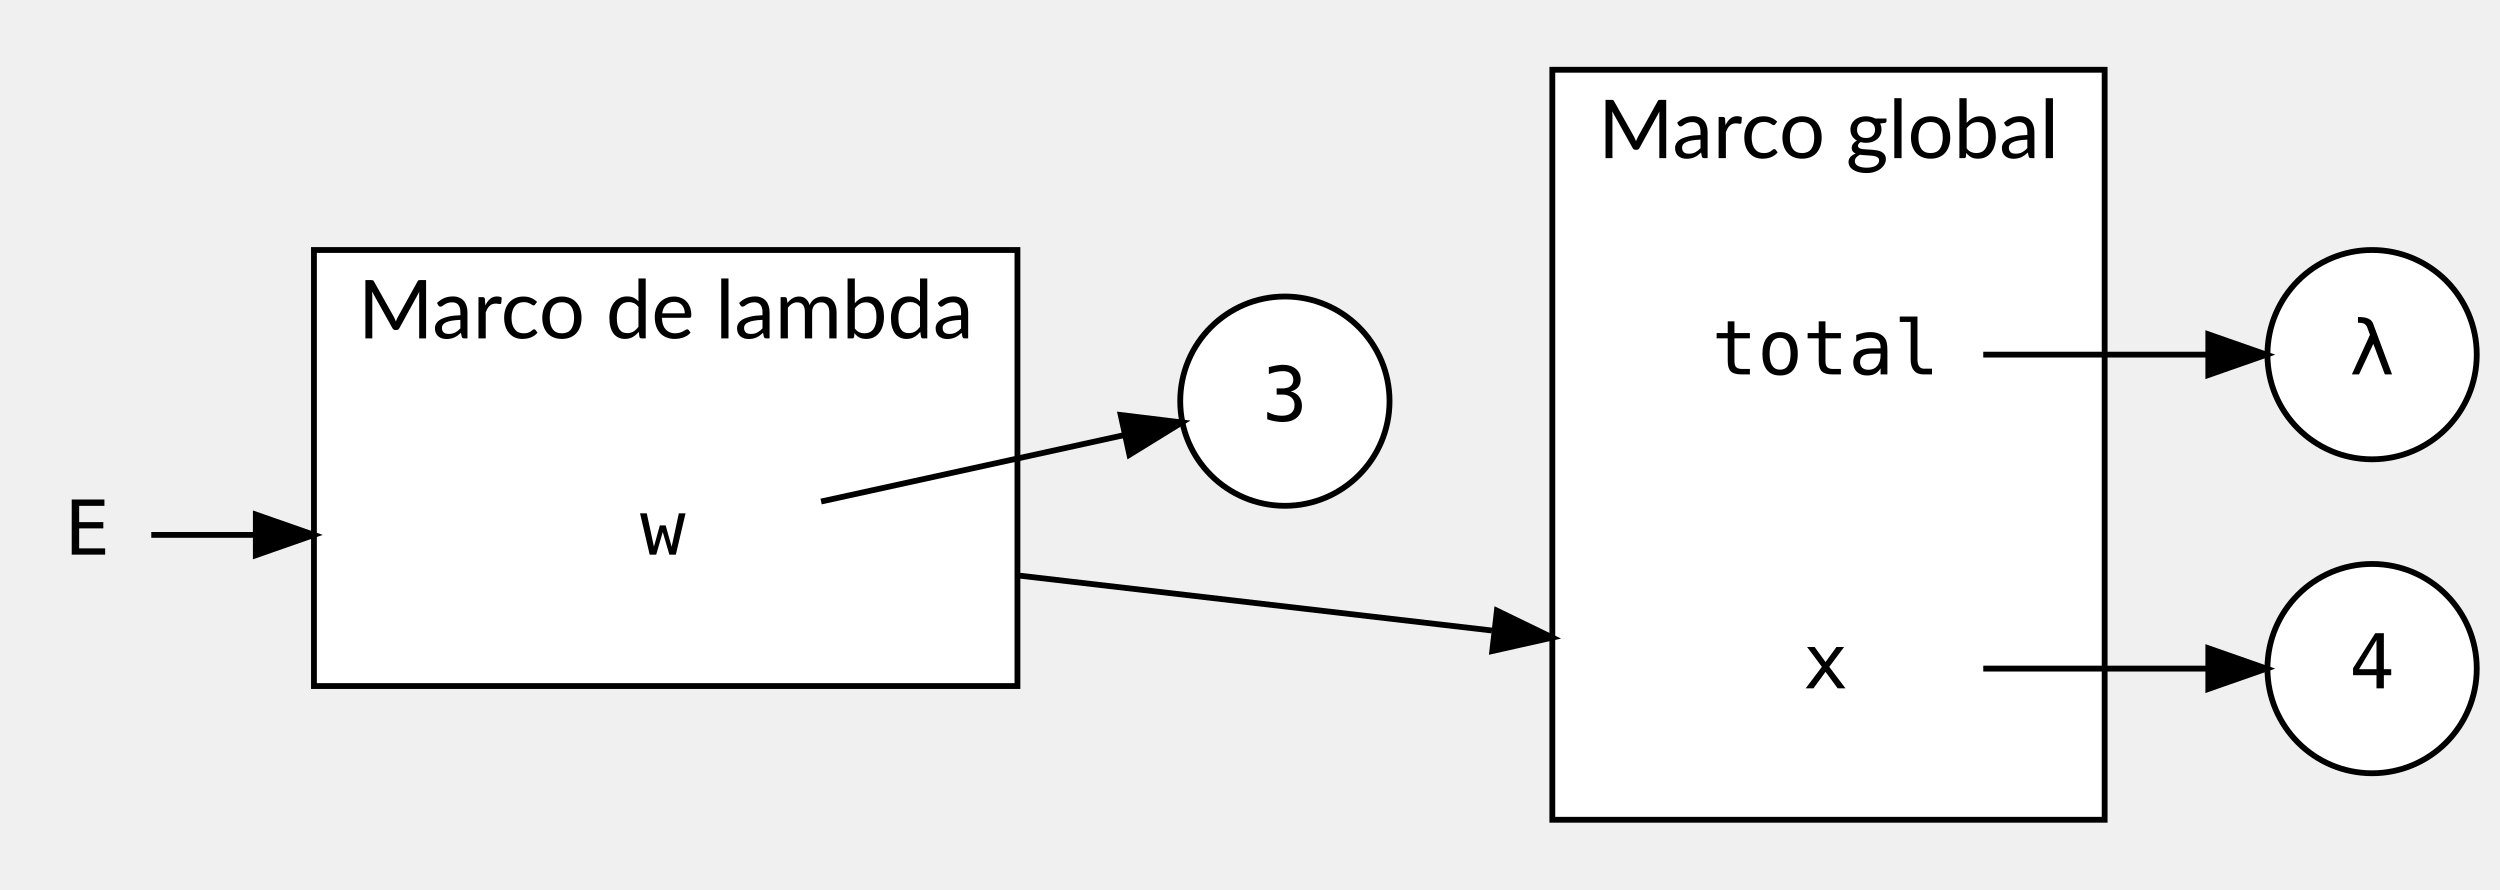
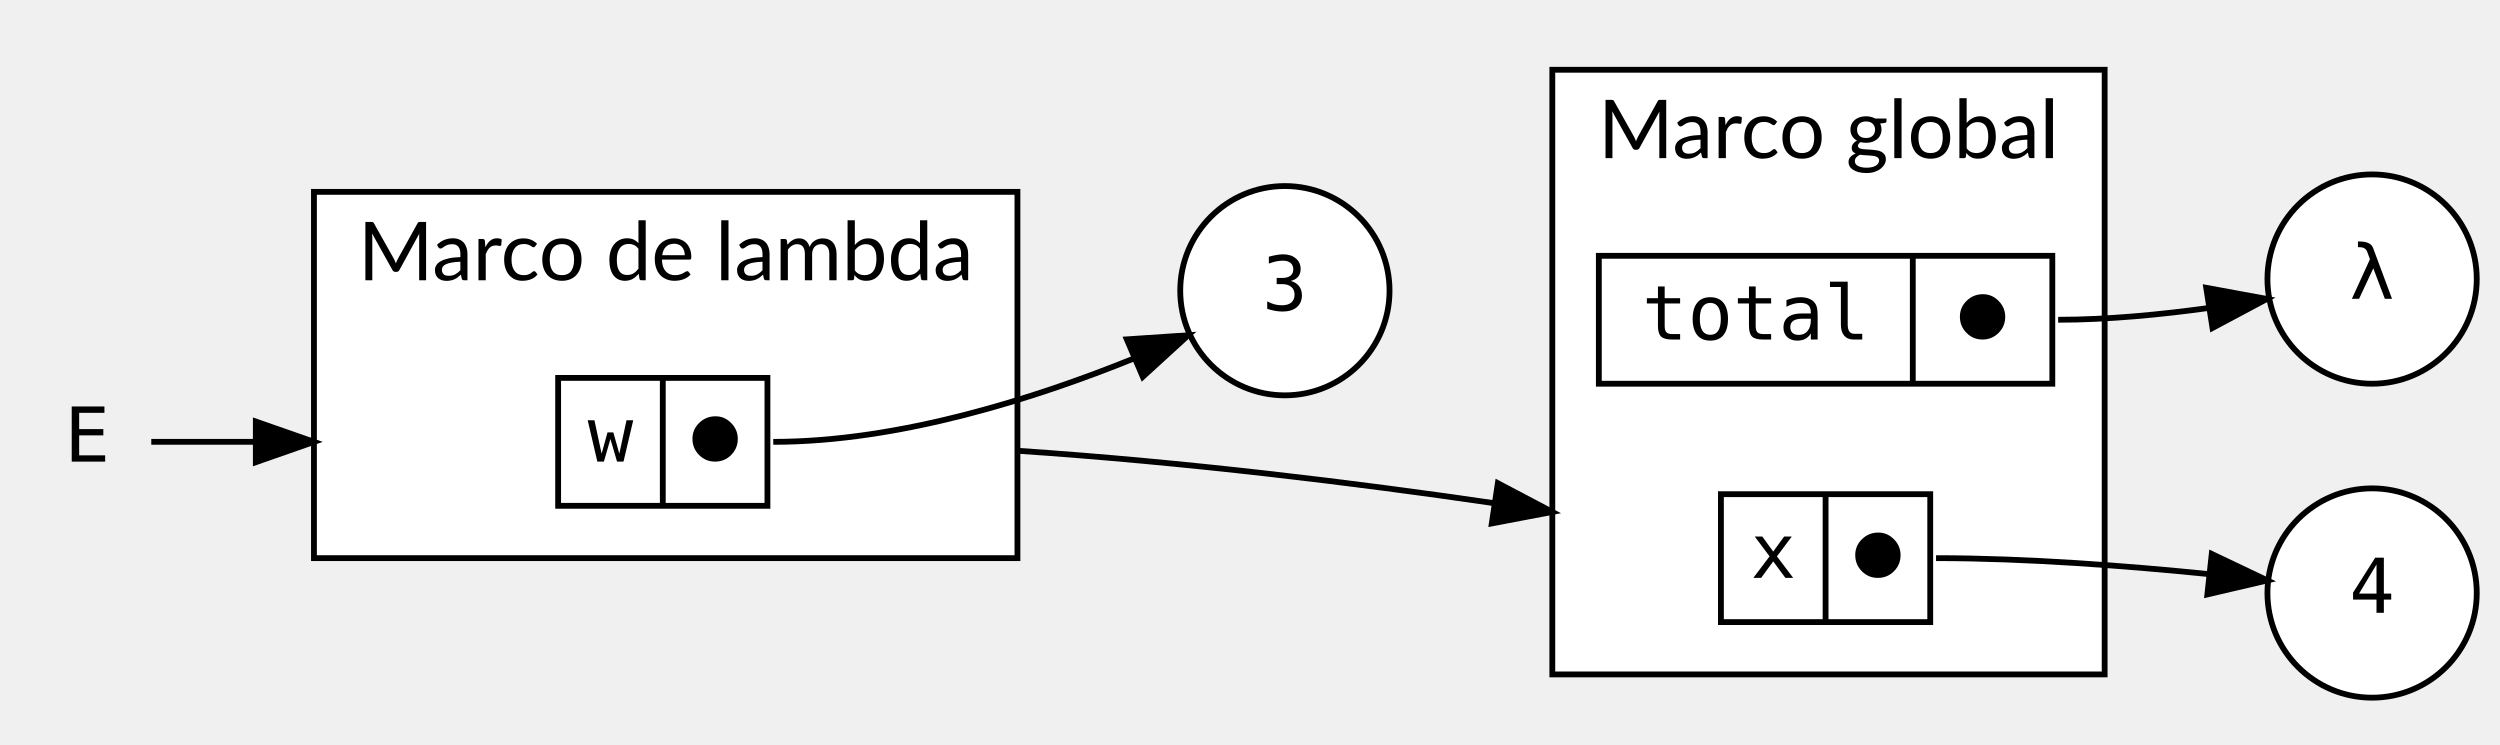
- <svg xmlns="http://www.w3.org/2000/svg" width="430pt" height="153pt" viewBox="0.00 0.00 430.00 153.00">
-   <g id="graph0" class="graph" transform="scale(1 1) rotate(0) translate(4 149)">
+ <svg xmlns="http://www.w3.org/2000/svg" width="430pt" height="128pt" viewBox="0.00 0.00 430.00 128.00">
+   <g id="graph0" class="graph" transform="scale(1 1) rotate(0) translate(4 124)">
    <g id="clust1" class="cluster">
-       <polygon fill="white" stroke="black" points="263,-8 263,-137 358,-137 358,-8 263,-8" />
-       <text text-anchor="middle" x="310.5" y="-121.8" font-family="Lato" font-size="14.00">Marco global</text>
+       <polygon fill="white" stroke="black" points="263,-8 263,-112 358,-112 358,-8 263,-8" />
+       <text text-anchor="middle" x="310.5" y="-96.8" font-family="Lato" font-size="14.00">Marco global</text>
    </g>
    <g id="clust2" class="cluster">
-       <polygon fill="white" stroke="black" points="50,-31 50,-106 171,-106 171,-31 50,-31" />
-       <text text-anchor="middle" x="110.5" y="-90.8" font-family="Lato" font-size="14.00">Marco de lambda</text>
+       <polygon fill="white" stroke="black" points="50,-28 50,-91 171,-91 171,-28 50,-28" />
+       <text text-anchor="middle" x="110.5" y="-75.8" font-family="Lato" font-size="14.00">Marco de lambda</text>
    </g>
    <g id="node1" class="node">
-       <polygon fill="transparent" stroke="transparent" points="337,-106 283,-106 283,-70 337,-70 337,-106" />
-       <text text-anchor="middle" x="310" y="-84.6" font-family="monospace" font-size="13.00">total</text>
+       <polygon fill="white" stroke="black" points="271,-58 271,-80 349,-80 349,-58 271,-58" />
+       <text text-anchor="middle" x="298" y="-65.6" font-family="monospace" font-size="13.00">total</text>
+       <polyline fill="none" stroke="black" points="325,-58 325,-80 " />
+       <text text-anchor="middle" x="337" y="-65.6" font-family="monospace" font-size="13.00">⬤</text>
    </g>
    <g id="node6" class="node">
-       <ellipse fill="white" stroke="black" cx="404" cy="-88" rx="18" ry="18" />
-       <text text-anchor="middle" x="404" y="-84.6" font-family="monospace" font-size="13.00">λ</text>
+       <ellipse fill="white" stroke="black" cx="404" cy="-76" rx="18" ry="18" />
+       <text text-anchor="middle" x="404" y="-72.6" font-family="monospace" font-size="13.00">λ</text>
    </g>
    <g id="edge1" class="edge">
-       <path fill="none" stroke="black" d="M337.12,-88C349.2,-88 363.54,-88 375.76,-88" />
-       <polygon fill="black" stroke="black" points="375.83,-91.5 385.83,-88 375.83,-84.5 375.83,-91.5" />
+       <path fill="none" stroke="black" d="M350,-69C358.48,-69 367.67,-69.89 375.97,-71.04" />
+       <polygon fill="black" stroke="black" points="375.47,-74.5 385.89,-72.58 376.55,-67.59 375.47,-74.5" />
    </g>
    <g id="node2" class="node">
-       <ellipse fill="white" stroke="black" cx="404" cy="-34" rx="18" ry="18" />
-       <text text-anchor="middle" x="404" y="-30.6" font-family="monospace" font-size="13.00">4</text>
+       <ellipse fill="white" stroke="black" cx="404" cy="-22" rx="18" ry="18" />
+       <text text-anchor="middle" x="404" y="-18.6" font-family="monospace" font-size="13.00">4</text>
    </g>
    <g id="node3" class="node">
-       <ellipse fill="white" stroke="black" cx="217" cy="-80" rx="18" ry="18" />
-       <text text-anchor="middle" x="217" y="-76.6" font-family="monospace" font-size="13.00">3</text>
+       <ellipse fill="white" stroke="black" cx="217" cy="-74" rx="18" ry="18" />
+       <text text-anchor="middle" x="217" y="-70.6" font-family="monospace" font-size="13.00">3</text>
    </g>
    <g id="node4" class="node">
-       <polygon fill="transparent" stroke="transparent" points="337,-52 283,-52 283,-16 337,-16 337,-52" />
-       <text text-anchor="middle" x="310" y="-30.6" font-family="monospace" font-size="13.00">x</text>
+       <polygon fill="white" stroke="black" points="292,-17 292,-39 328,-39 328,-17 292,-17" />
+       <text text-anchor="middle" x="301" y="-24.6" font-family="monospace" font-size="13.00">x</text>
+       <polyline fill="none" stroke="black" points="310,-17 310,-39 " />
+       <text text-anchor="middle" x="319" y="-24.6" font-family="monospace" font-size="13.00">⬤</text>
    </g>
    <g id="edge2" class="edge">
-       <path fill="none" stroke="black" d="M337.12,-34C349.2,-34 363.54,-34 375.76,-34" />
-       <polygon fill="black" stroke="black" points="375.83,-37.5 385.83,-34 375.83,-30.5 375.83,-37.5" />
+       <path fill="none" stroke="black" d="M329,-28C344.61,-28 362.02,-26.66 376.02,-25.24" />
+       <polygon fill="black" stroke="black" points="376.42,-28.72 385.98,-24.17 375.67,-21.76 376.42,-28.72" />
    </g>
    <g id="node5" class="node">
-       <polygon fill="transparent" stroke="transparent" points="137,-75 83,-75 83,-39 137,-39 137,-75" />
-       <text text-anchor="middle" x="110" y="-53.6" font-family="monospace" font-size="13.00">w</text>
+       <polygon fill="white" stroke="black" points="92,-37 92,-59 128,-59 128,-37 92,-37" />
+       <text text-anchor="middle" x="101" y="-44.6" font-family="monospace" font-size="13.00">w</text>
+       <polyline fill="none" stroke="black" points="110,-37 110,-59 " />
+       <text text-anchor="middle" x="119" y="-44.6" font-family="monospace" font-size="13.00">⬤</text>
    </g>
    <g id="edge3" class="edge">
-       <path fill="none" stroke="black" d="M137.23,-62.74C153.17,-66.24 173.47,-70.68 189.47,-74.19" />
-       <polygon fill="black" stroke="black" points="188.76,-77.62 199.28,-76.34 190.26,-70.78 188.76,-77.62" />
+       <path fill="none" stroke="black" d="M129,-48C150.61,-48 174.03,-55.46 191.12,-62.38" />
+       <polygon fill="black" stroke="black" points="189.81,-65.63 200.38,-66.34 192.56,-59.19 189.81,-65.63" />
    </g>
    <g id="edge4" class="edge">
-       <path fill="none" stroke="black" d="M171,-50.03C196.93,-47.02 227.1,-43.51 252.61,-40.55" />
-       <polygon fill="black" stroke="black" points="253.47,-43.97 263,-39.34 252.67,-37.02 253.47,-43.97" />
+       <path fill="none" stroke="black" d="M171,-46.47C200.09,-44.51 229.04,-40.95 252.86,-37.47" />
+       <polygon fill="black" stroke="black" points="253.63,-40.89 263,-35.95 252.59,-33.97 253.63,-40.89" />
    </g>
    <g id="node7" class="node">
-       <polygon fill="transparent" stroke="transparent" points="22,-75 0,-75 0,-39 22,-39 22,-75" />
-       <text text-anchor="middle" x="11" y="-53.6" font-family="monospace" font-size="13.00">E</text>
+       <polygon fill="transparent" stroke="transparent" points="22,-66 0,-66 0,-30 22,-30 22,-66" />
+       <text text-anchor="middle" x="11" y="-44.6" font-family="monospace" font-size="13.00">E</text>
    </g>
    <g id="edge5" class="edge">
-       <path fill="none" stroke="black" d="M22.02,-57C26.76,-57 32.87,-57 39.66,-57" />
-       <polygon fill="black" stroke="black" points="40,-60.5 50,-57 40,-53.5 40,-60.5" />
+       <path fill="none" stroke="black" d="M22.02,-48C26.76,-48 32.87,-48 39.66,-48" />
+       <polygon fill="black" stroke="black" points="40,-51.5 50,-48 40,-44.5 40,-51.5" />
    </g>
  </g>
</svg>
